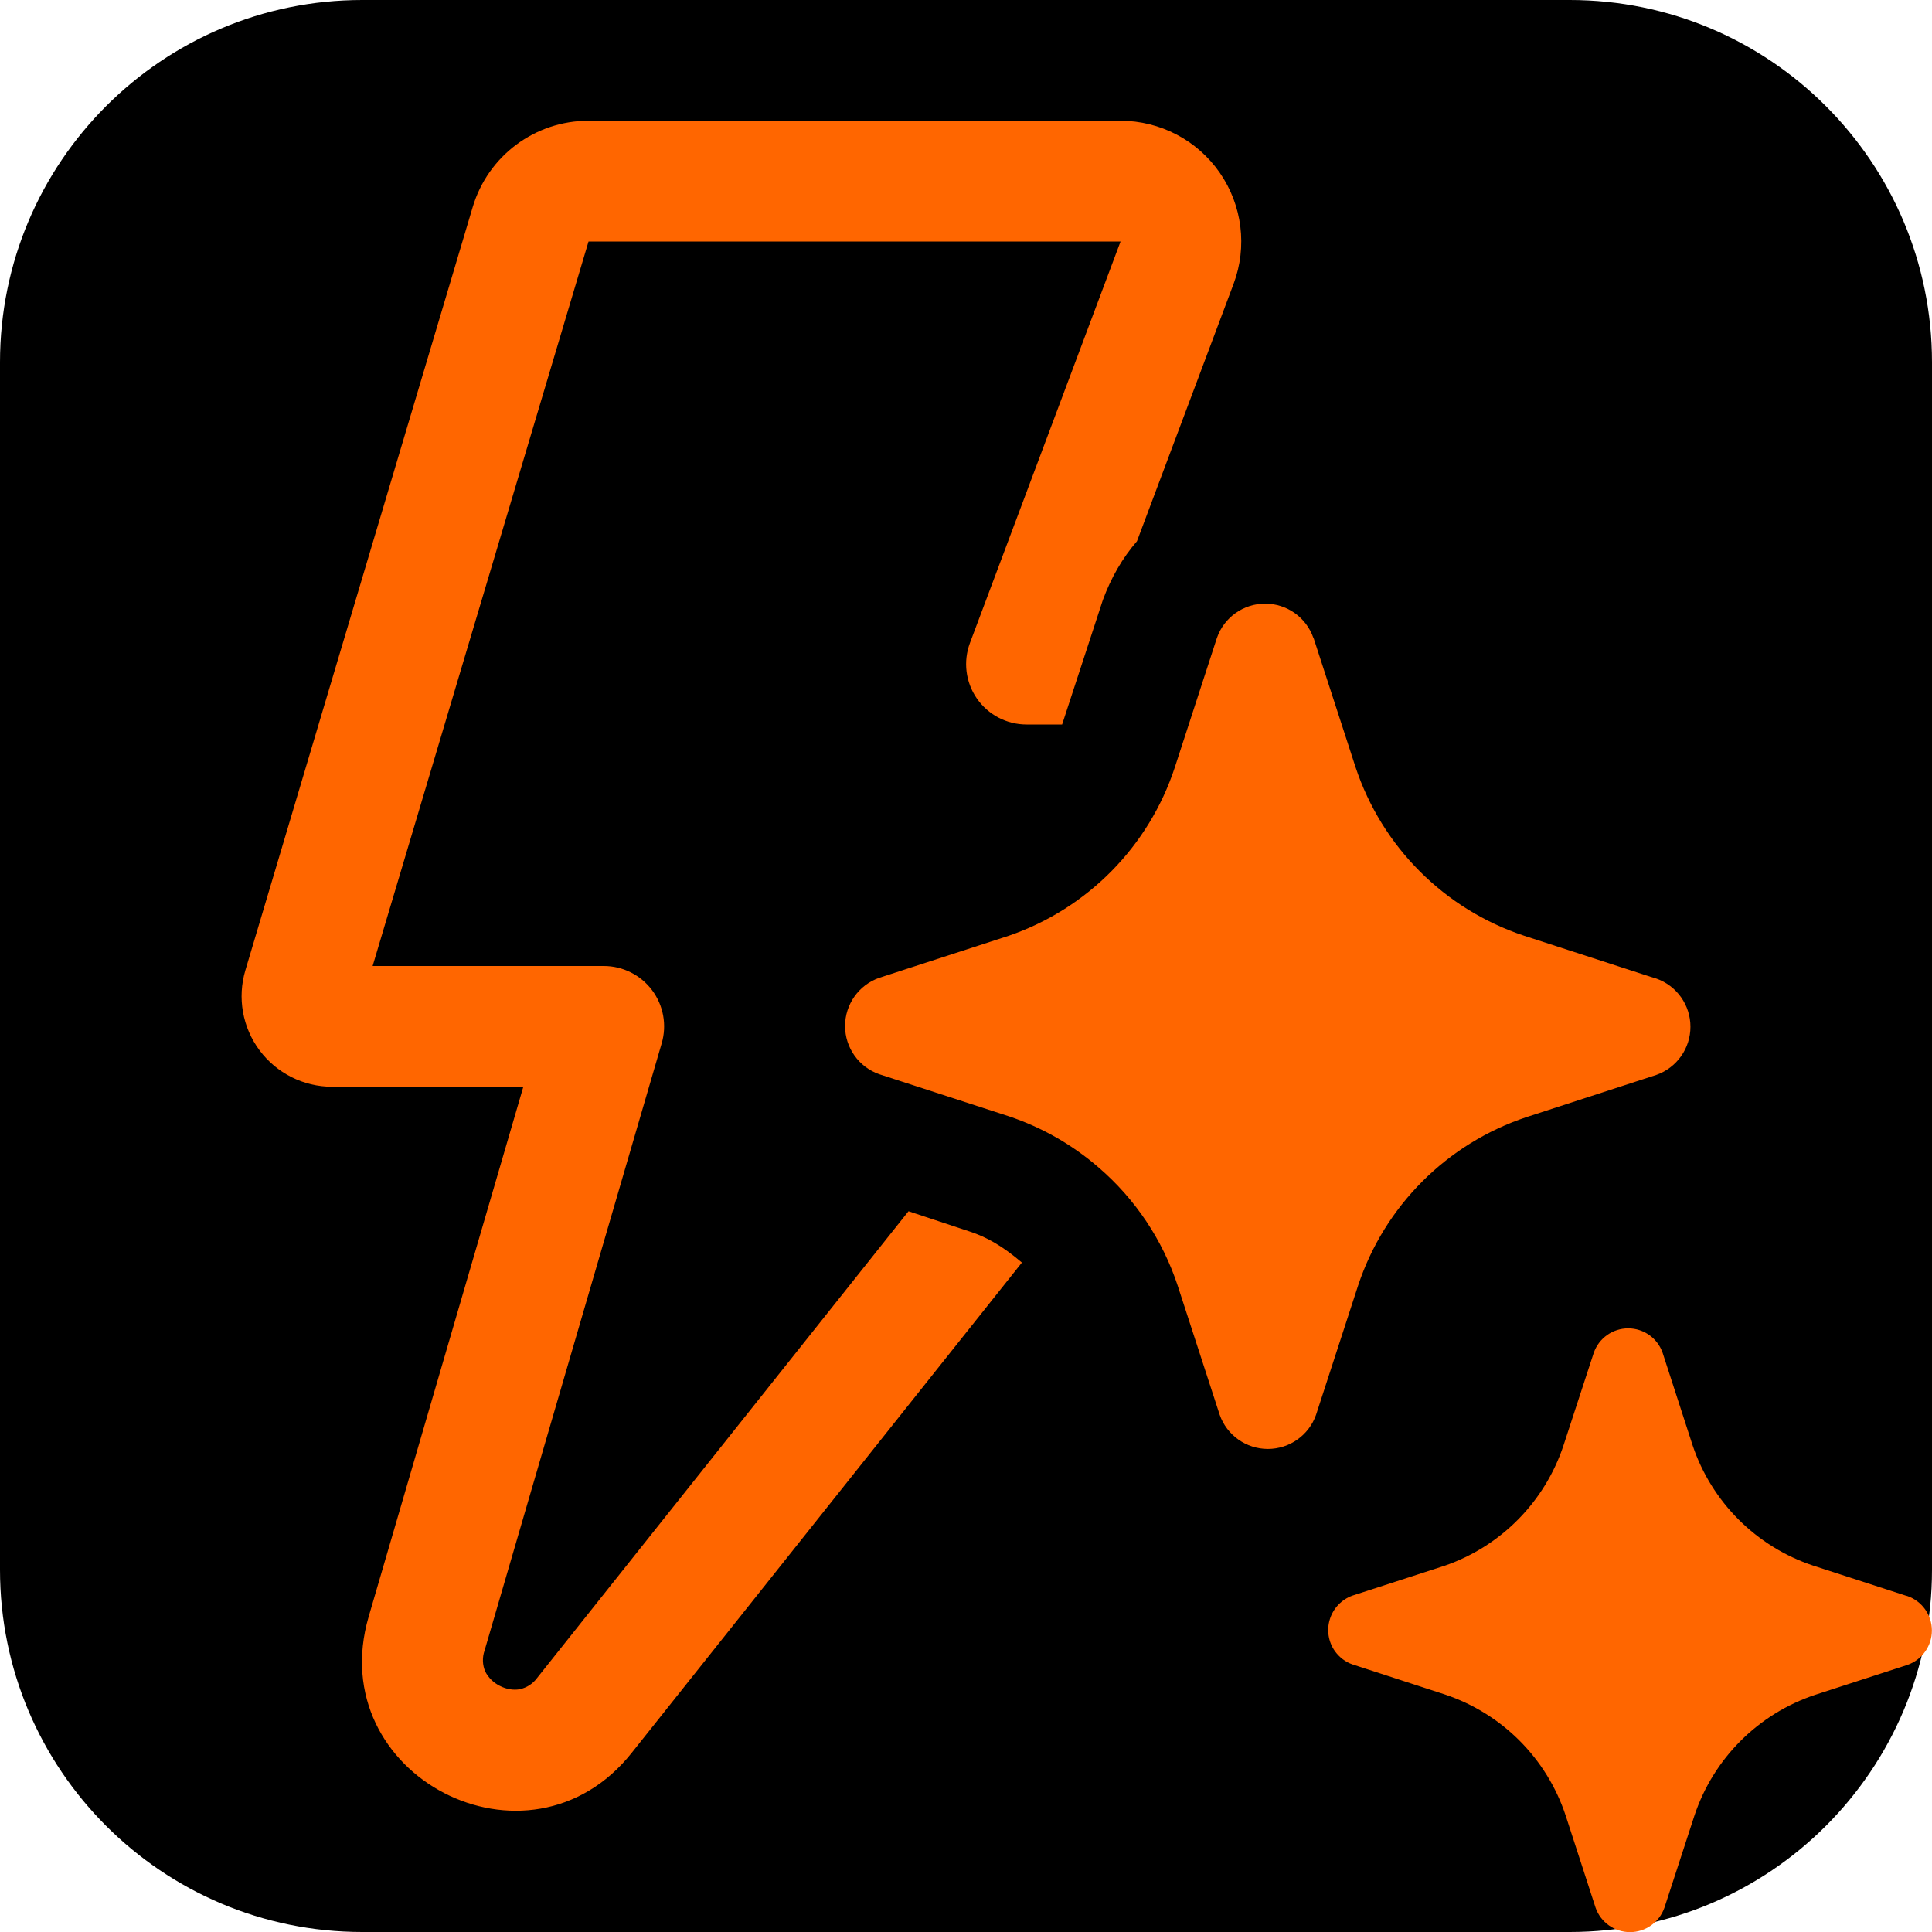
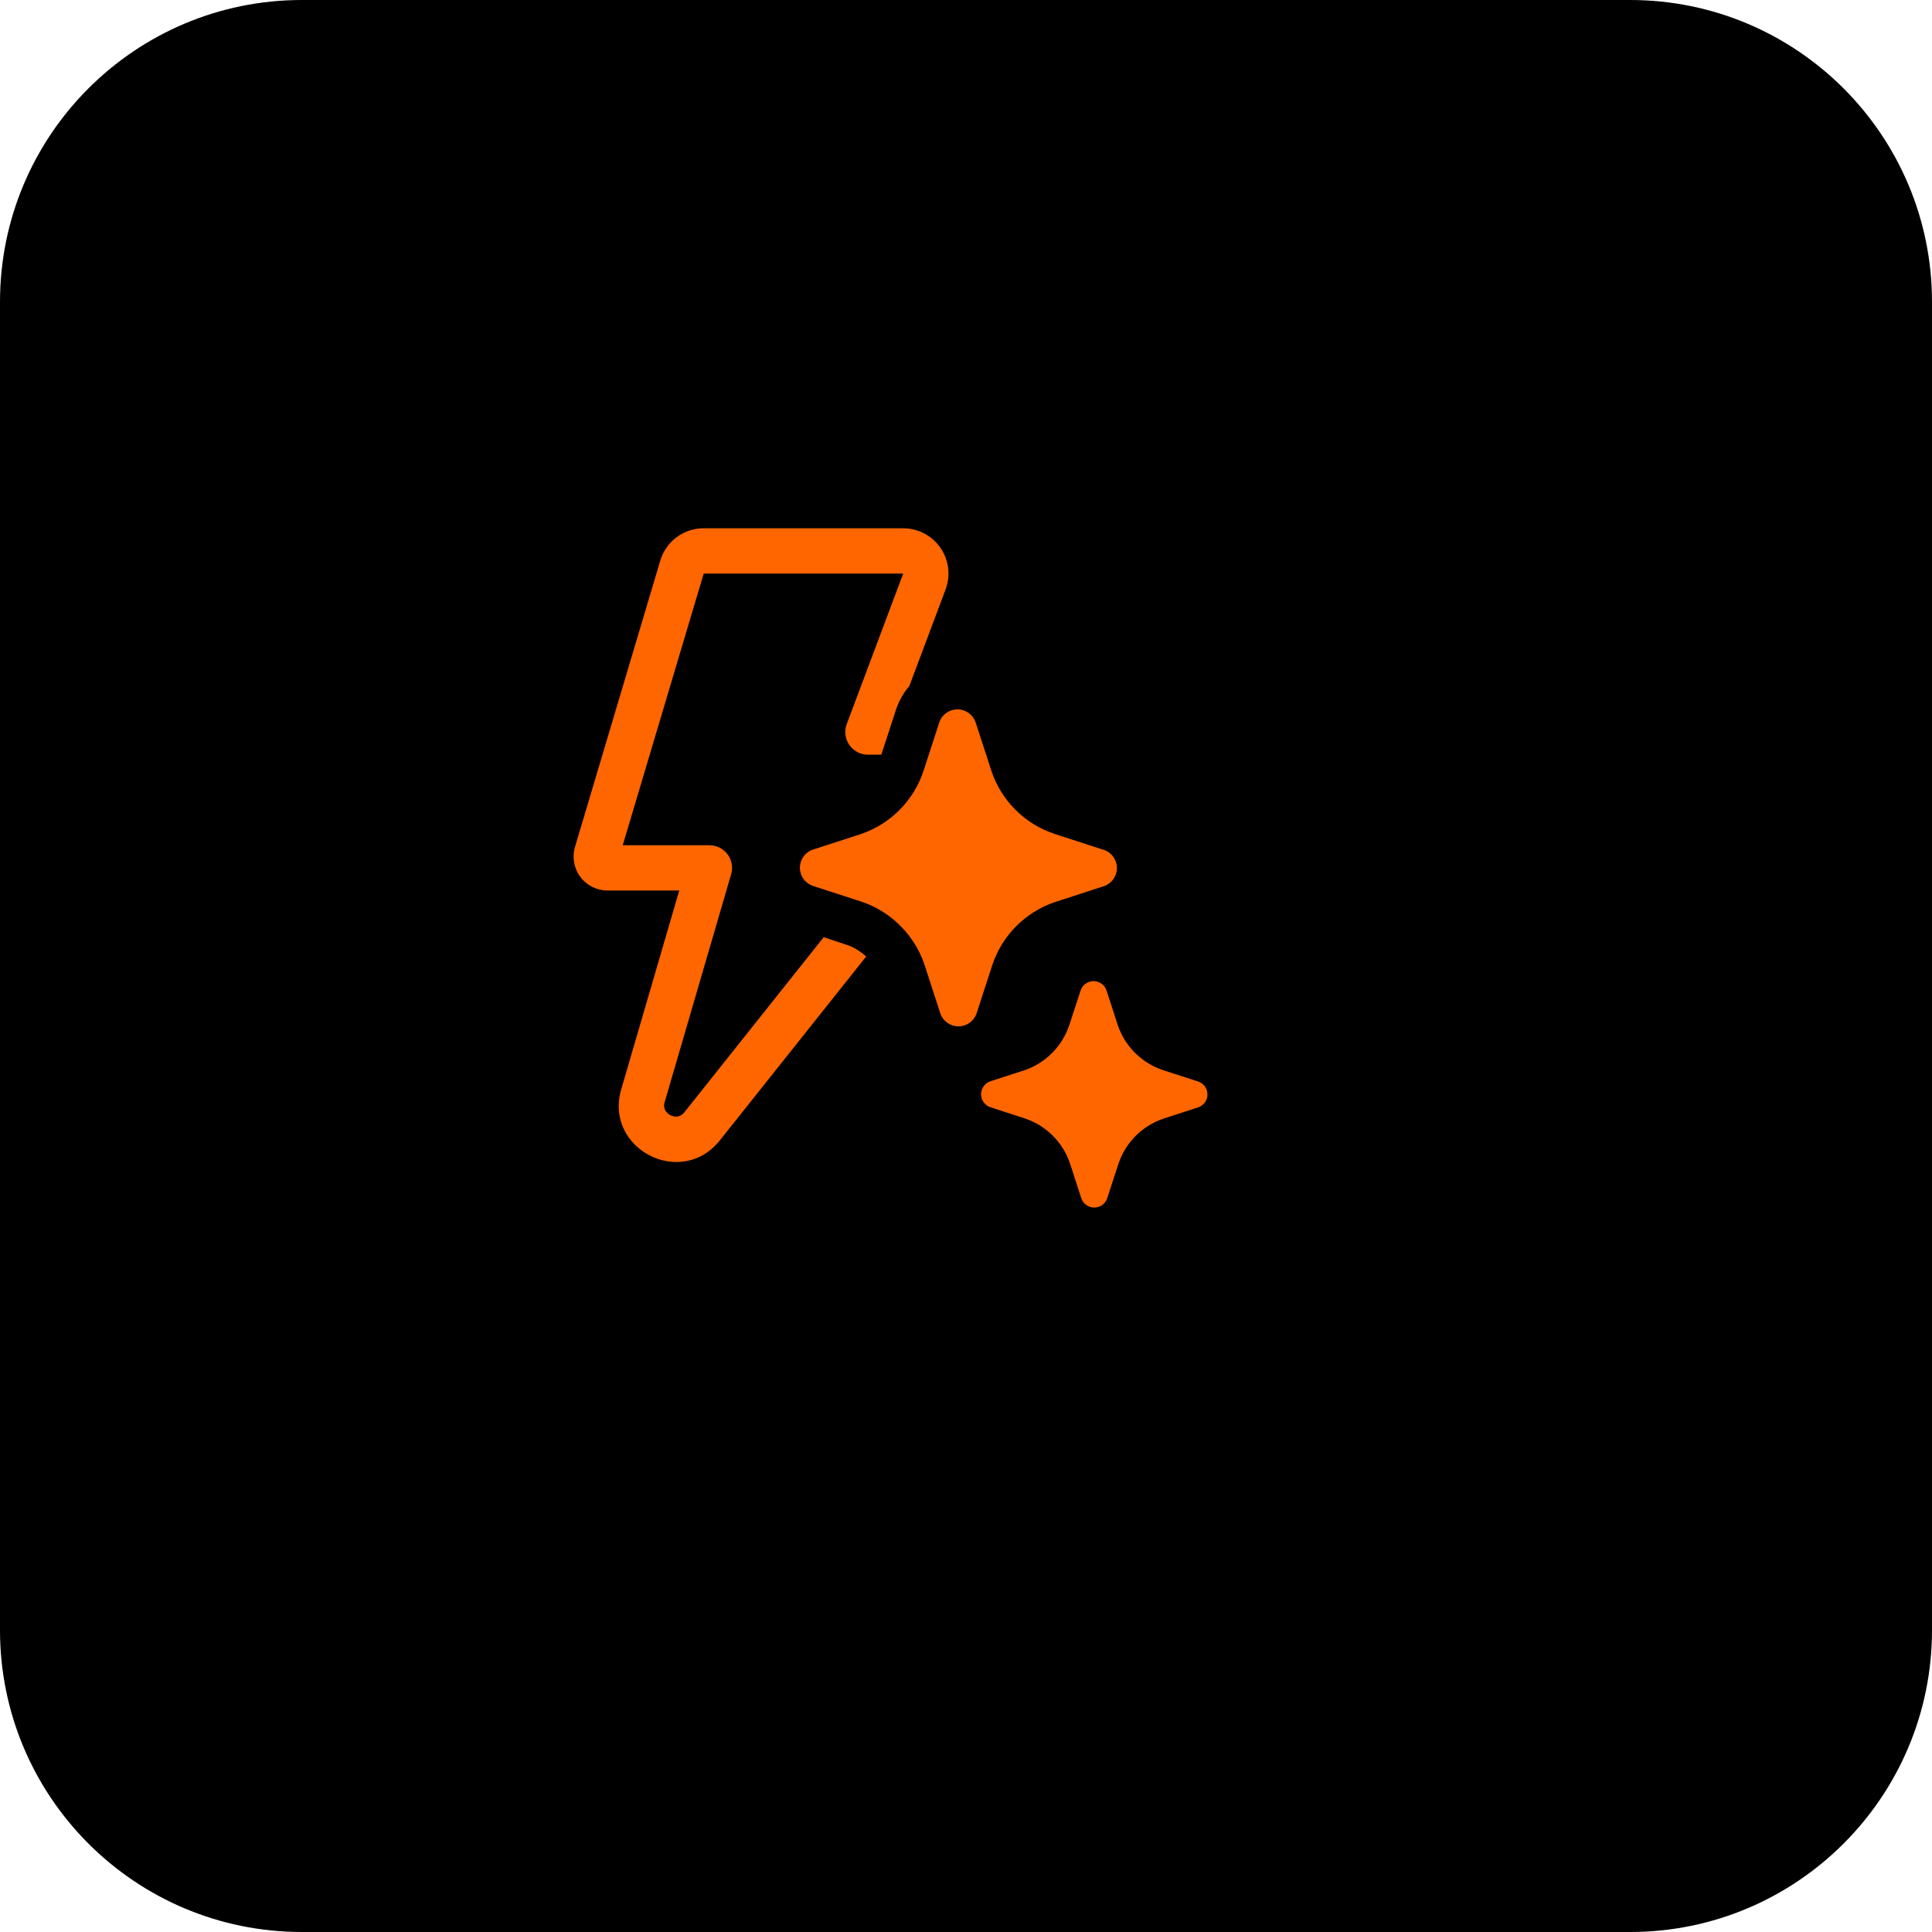
- <svg xmlns="http://www.w3.org/2000/svg" width="512" height="512" viewBox="0 0 16 16">
-   <rect width="16" height="16" rx="3" fill="#000000" />
-   <path fill="#ff6600" d="M3.915 1.714A1 1 0 0 1 4.874 1H9.28a1 1 0 0 1 .936 1.351l-.8 2.131q-.18.208-.283.488L8.796 6h-.295a.5.5 0 0 1-.468-.676L9.28 2H4.874L3.086 8H5a.5.5 0 0 1 .48.64l-1.467 5.029a.24.24 0 0 0 .006.175a.27.27 0 0 0 .119.117c.057.03.116.037.164.029a.24.24 0 0 0 .147-.095l3.075-3.864l.507.168c.14.046.27.119.432.257l-3.232 4.061c-.854 1.073-2.562.188-2.178-1.128L4.334 9H2.75a.75.75 0 0 1-.718-.964zm6.963 3.568l.348 1.071a2.2 2.2 0 0 0 1.398 1.397l1.072.348l.021.006a.423.423 0 0 1 0 .798l-1.071.348a2.2 2.2 0 0 0-1.399 1.397l-.348 1.07a.423.423 0 0 1-.798 0l-.348-1.07A2.2 2.2 0 0 0 9.1 9.67a2.2 2.2 0 0 0-.747-.426l-1.072-.348a.423.423 0 0 1 0-.798l1.072-.348A2.2 2.2 0 0 0 9.73 6.353l.348-1.07a.423.423 0 0 1 .799 0m4.905 7.931l-.765-.248a1.58 1.58 0 0 1-1-.998l-.248-.765a.302.302 0 0 0-.57 0l-.25.765a1.58 1.58 0 0 1-.983.998l-.765.248a.303.303 0 0 0-.146.46c.036.05.087.09.146.11l.765.249a1.58 1.58 0 0 1 1 1.002l.248.764a.302.302 0 0 0 .57 0l.249-.764a1.58 1.58 0 0 1 .999-.999l.765-.248a.302.302 0 0 0 0-.57z" />
+ <svg xmlns="http://www.w3.org/2000/svg" width="512" height="512" viewBox="0 0 512 512">
+   <defs>
+     <clipPath id="roundedCorners">
+       <rect width="512" height="512" rx="80" ry="80" />
+     </clipPath>
+   </defs>
+   <rect width="512" height="512" rx="80" ry="80" fill="#000000" />
+   <g transform="translate(128, 128) scale(12)">
+     <path fill="#ff6600" d="M3.915 1.714A1 1 0 0 1 4.874 1H9.28a1 1 0 0 1 .936 1.351l-.8 2.131q-.18.208-.283.488L8.796 6h-.295a.5.5 0 0 1-.468-.676L9.28 2H4.874L3.086 8H5a.5.5 0 0 1 .48.64l-1.467 5.029a.24.24 0 0 0 .006.175a.27.27 0 0 0 .119.117c.057.03.116.037.164.029a.24.24 0 0 0 .147-.095l3.075-3.864l.507.168c.14.046.27.119.432.257l-3.232 4.061c-.854 1.073-2.562.188-2.178-1.128L4.334 9H2.75a.75.75 0 0 1-.718-.964zm6.963 3.568l.348 1.071a2.2 2.2 0 0 0 1.398 1.397l1.072.348l.021.006a.423.423 0 0 1 0 .798l-1.071.348a2.2 2.2 0 0 0-1.399 1.397l-.348 1.07a.423.423 0 0 1-.798 0l-.348-1.07A2.2 2.2 0 0 0 9.1 9.67a2.2 2.2 0 0 0-.747-.426l-1.072-.348a.423.423 0 0 1 0-.798l1.072-.348A2.2 2.2 0 0 0 9.73 6.353l.348-1.07a.423.423 0 0 1 .799 0m4.905 7.931l-.765-.248a1.58 1.58 0 0 1-1-.998l-.248-.765a.302.302 0 0 0-.57 0l-.25.765a1.58 1.58 0 0 1-.983.998l-.765.248a.303.303 0 0 0-.146.46c.036.05.087.09.146.11l.765.249a1.58 1.58 0 0 1 1 1.002l.248.764a.302.302 0 0 0 .57 0l.249-.764a1.58 1.58 0 0 1 .999-.999l.765-.248a.302.302 0 0 0 0-.57z" />
+   </g>
</svg>
